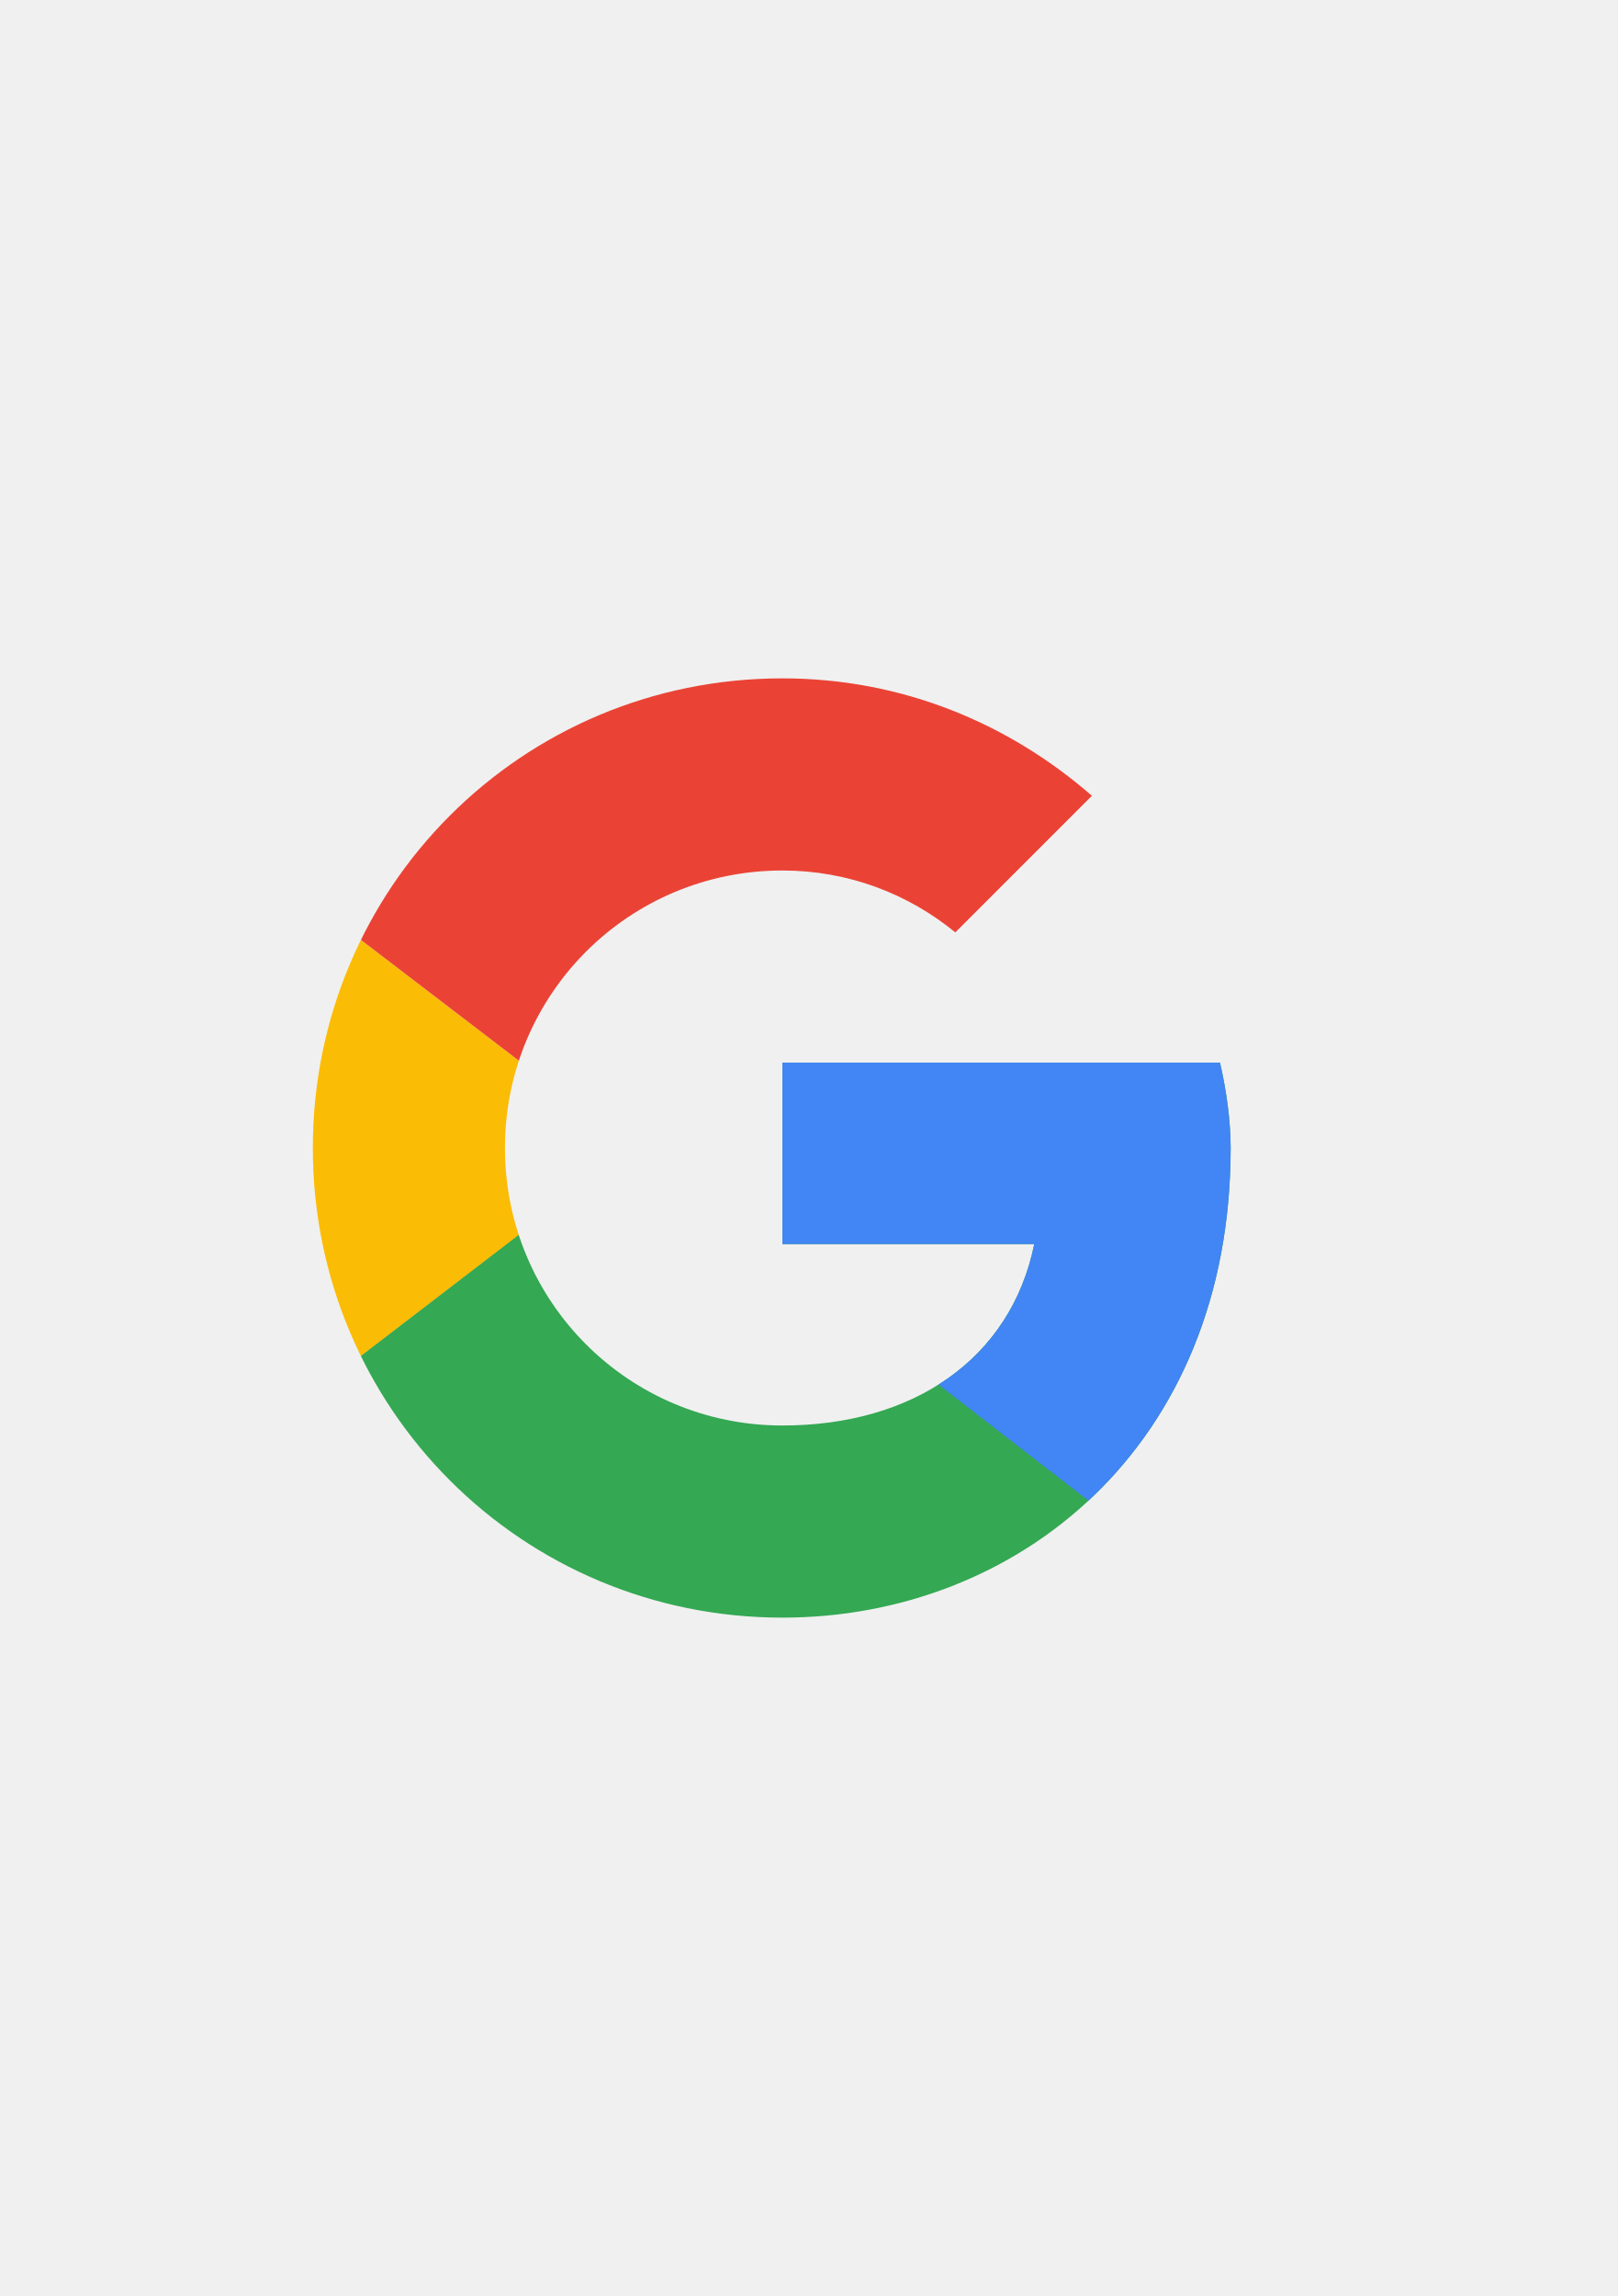
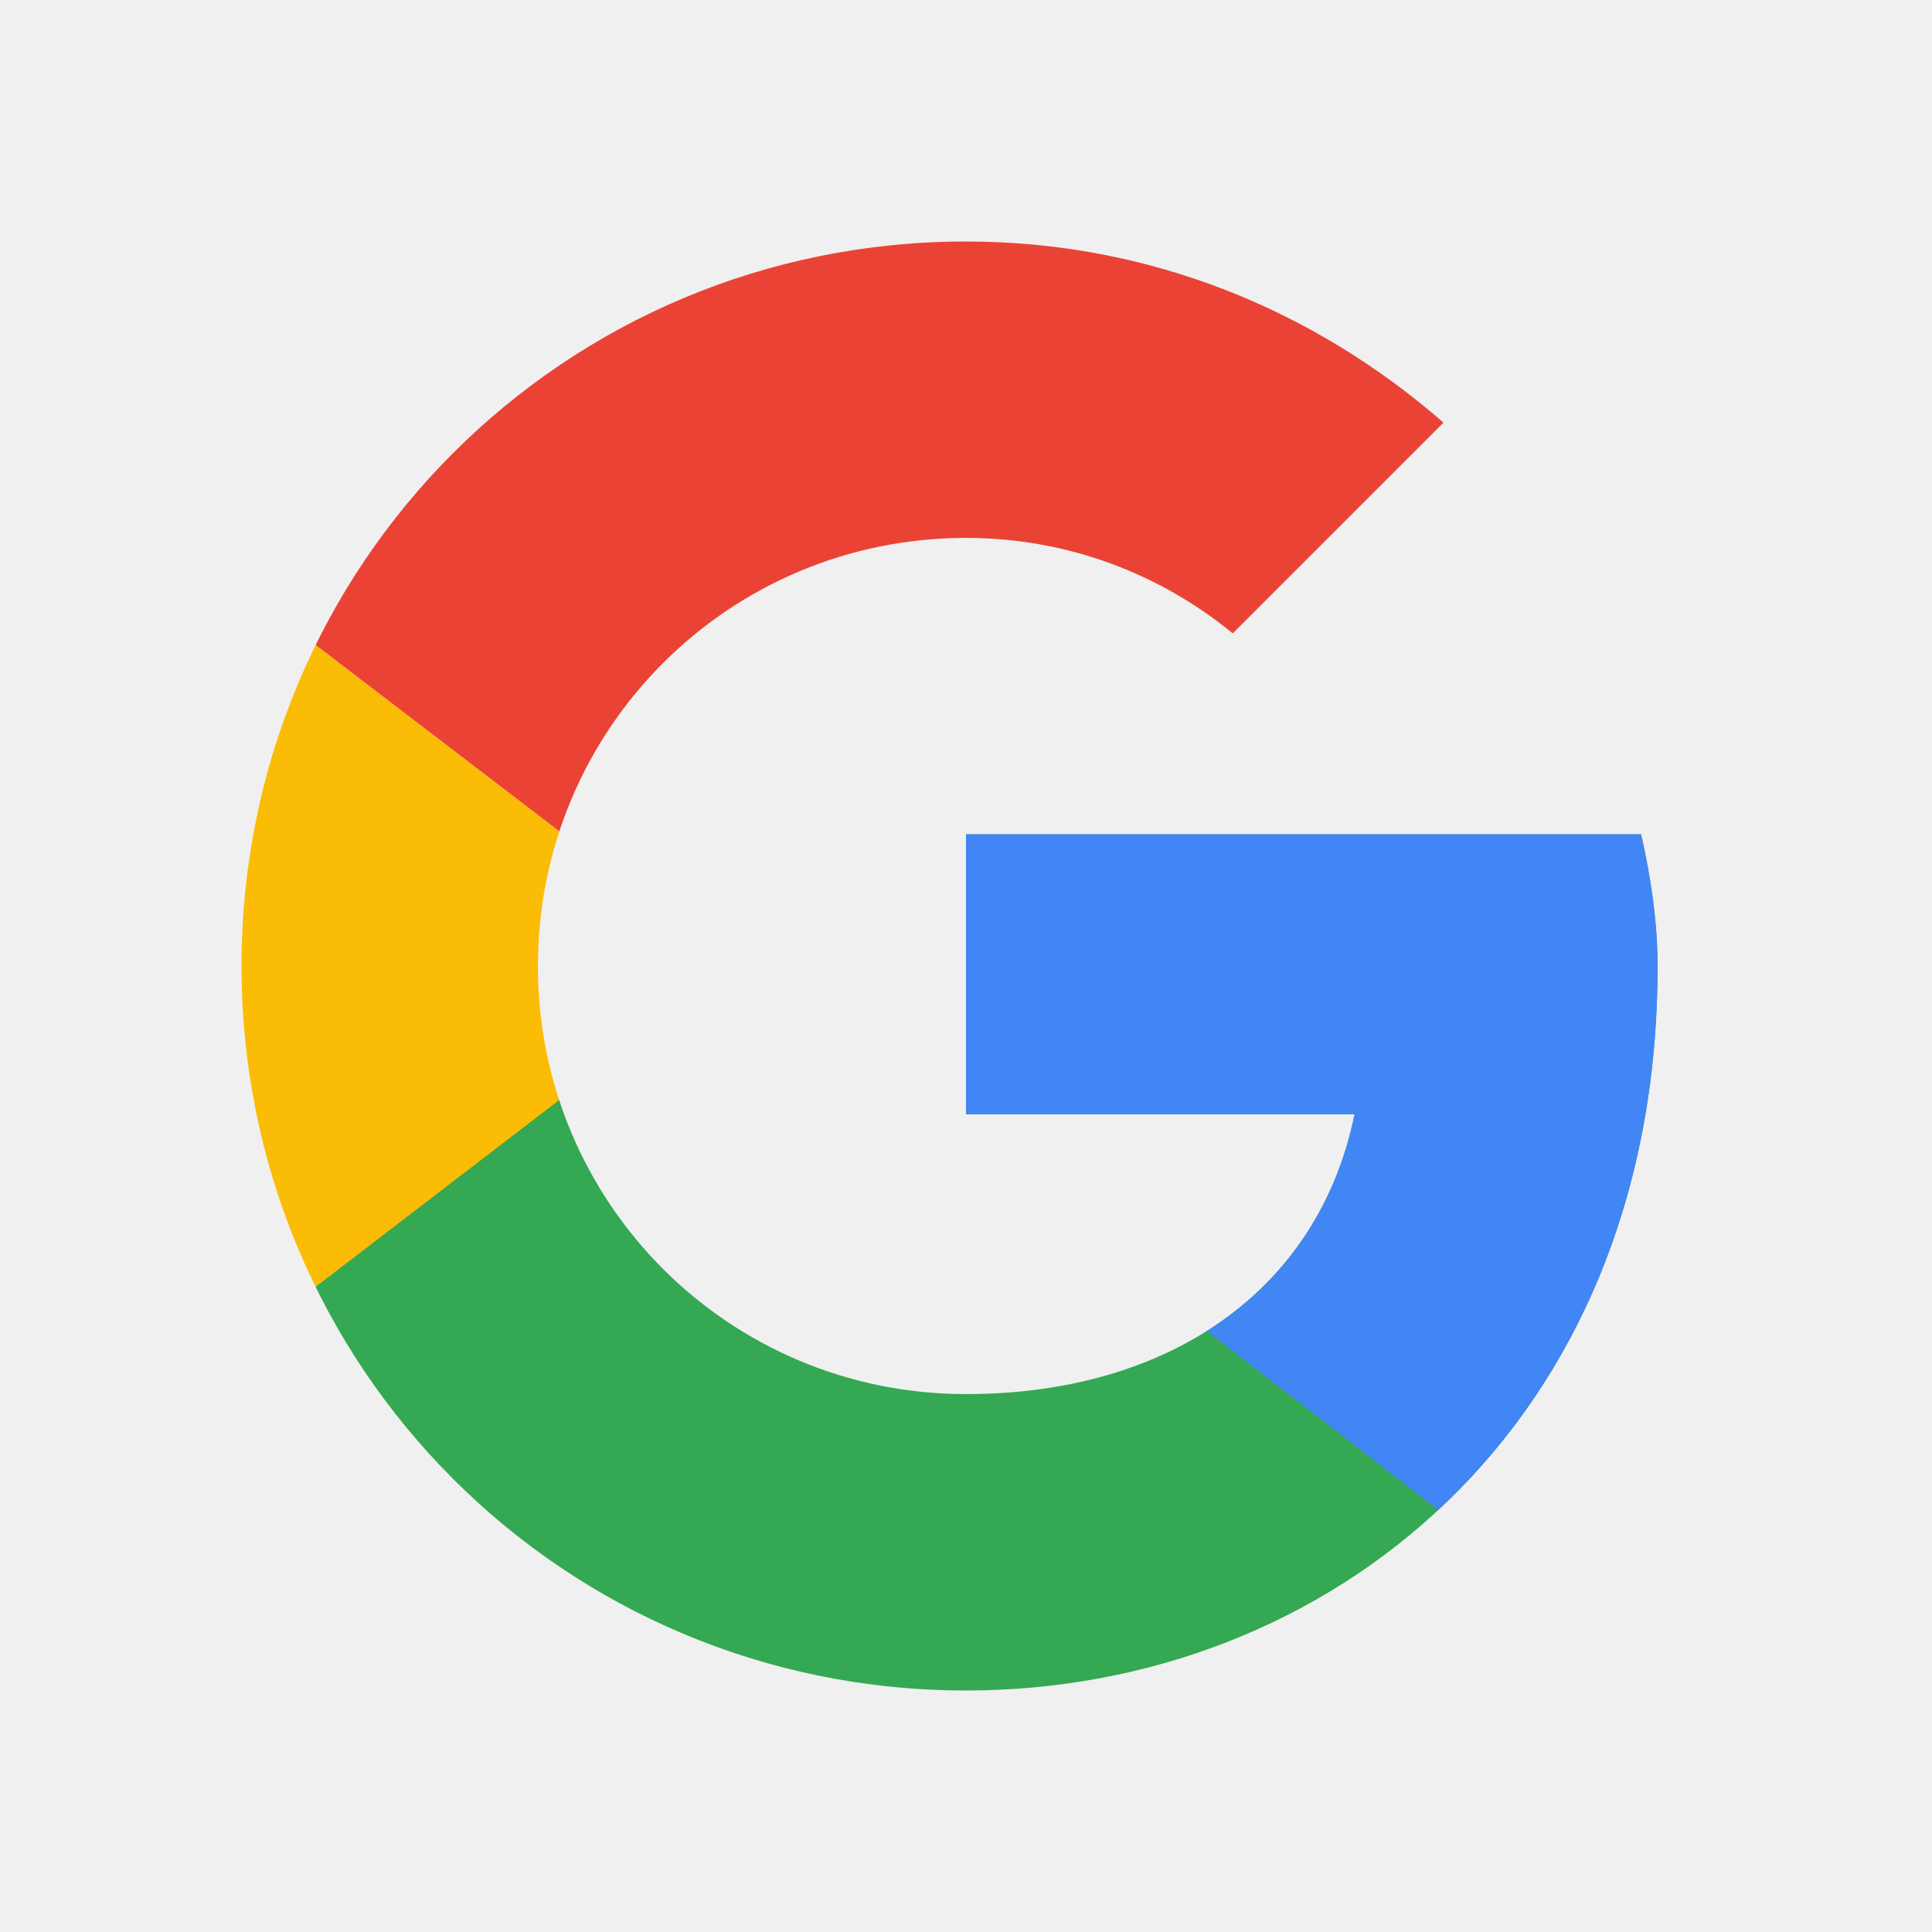
- <svg xmlns="http://www.w3.org/2000/svg" width="31" height="44" viewBox="0 0 31 44" fill="none">
-   <mask id="mask0_114_459" style="mask-type:luminance" maskUnits="userSpaceOnUse" x="5" y="13" width="19" height="18">
-     <path d="M23.383 20.364H14.996V23.841H19.823C19.373 26.05 17.492 27.318 14.996 27.318C12.051 27.318 9.678 24.945 9.678 22C9.678 19.055 12.051 16.682 14.996 16.682C16.264 16.682 17.41 17.132 18.31 17.868L20.928 15.25C19.332 13.859 17.287 13 14.996 13C10.005 13 5.996 17.009 5.996 22C5.996 26.991 10.005 31 14.996 31C19.496 31 23.587 27.727 23.587 22C23.587 21.468 23.505 20.895 23.383 20.364Z" fill="white" />
+ <svg xmlns="http://www.w3.org/2000/svg" width="24" height="24" viewBox="0 0 24 24" fill="none">
+   <mask id="mask0_1337_1148" style="mask-type:luminance" maskUnits="userSpaceOnUse" x="3" y="3" width="18" height="18">
+     <path d="M20.386 10.364H12V13.841H16.827C16.377 16.05 14.495 17.318 12 17.318C9.055 17.318 6.682 14.945 6.682 12C6.682 9.055 9.055 6.682 12 6.682C13.268 6.682 14.414 7.132 15.314 7.868L17.932 5.25C16.336 3.859 14.291 3 12 3C7.009 3 3 7.009 3 12C3 16.991 7.009 21 12 21C16.5 21 20.591 17.727 20.591 12C20.591 11.468 20.509 10.896 20.386 10.364Z" fill="white" />
  </mask>
-   <g mask="url(#mask0_114_459)">
-     <path d="M5.178 27.318V16.682L12.133 22L5.178 27.318Z" fill="#FBBC05" />
+   <g mask="url(#mask0_1337_1148)">
+     <path d="M2.182 17.318V6.682L9.136 12L2.182 17.318Z" fill="#FBBC05" />
  </g>
-   <mask id="mask1_114_459" style="mask-type:luminance" maskUnits="userSpaceOnUse" x="5" y="13" width="19" height="18">
-     <path d="M23.383 20.364H14.996V23.841H19.823C19.373 26.05 17.492 27.318 14.996 27.318C12.051 27.318 9.678 24.945 9.678 22C9.678 19.055 12.051 16.682 14.996 16.682C16.264 16.682 17.41 17.132 18.31 17.868L20.928 15.25C19.332 13.859 17.287 13 14.996 13C10.005 13 5.996 17.009 5.996 22C5.996 26.991 10.005 31 14.996 31C19.496 31 23.587 27.727 23.587 22C23.587 21.468 23.505 20.895 23.383 20.364Z" fill="white" />
+   <mask id="mask1_1337_1148" style="mask-type:luminance" maskUnits="userSpaceOnUse" x="3" y="3" width="18" height="18">
+     <path d="M20.386 10.364H12V13.841H16.827C16.377 16.05 14.495 17.318 12 17.318C9.055 17.318 6.682 14.945 6.682 12C6.682 9.055 9.055 6.682 12 6.682C13.268 6.682 14.414 7.132 15.314 7.868L17.932 5.25C16.336 3.859 14.291 3 12 3C7.009 3 3 7.009 3 12C3 16.991 7.009 21 12 21C16.5 21 20.591 17.727 20.591 12C20.591 11.468 20.509 10.896 20.386 10.364Z" fill="white" />
  </mask>
-   <g mask="url(#mask1_114_459)">
-     <path d="M5.178 16.682L12.133 22L14.996 19.505L24.814 17.909V12.182H5.178V16.682Z" fill="#EA4335" />
+   <g mask="url(#mask1_1337_1148)">
+     <path d="M2.182 6.682L9.136 12L12 9.505L21.818 7.909V2.182H2.182V6.682Z" fill="#EA4335" />
  </g>
-   <mask id="mask2_114_459" style="mask-type:luminance" maskUnits="userSpaceOnUse" x="5" y="13" width="19" height="18">
-     <path d="M23.383 20.364H14.996V23.841H19.823C19.373 26.05 17.492 27.318 14.996 27.318C12.051 27.318 9.678 24.945 9.678 22C9.678 19.055 12.051 16.682 14.996 16.682C16.264 16.682 17.41 17.132 18.31 17.868L20.928 15.25C19.332 13.859 17.287 13 14.996 13C10.005 13 5.996 17.009 5.996 22C5.996 26.991 10.005 31 14.996 31C19.496 31 23.587 27.727 23.587 22C23.587 21.468 23.505 20.895 23.383 20.364Z" fill="white" />
+   <mask id="mask2_1337_1148" style="mask-type:luminance" maskUnits="userSpaceOnUse" x="3" y="3" width="18" height="18">
+     <path d="M20.386 10.364H12V13.841H16.827C16.377 16.05 14.495 17.318 12 17.318C9.055 17.318 6.682 14.945 6.682 12C6.682 9.055 9.055 6.682 12 6.682C13.268 6.682 14.414 7.132 15.314 7.868L17.932 5.25C16.336 3.859 14.291 3 12 3C7.009 3 3 7.009 3 12C3 16.991 7.009 21 12 21C16.5 21 20.591 17.727 20.591 12C20.591 11.468 20.509 10.896 20.386 10.364Z" fill="white" />
  </mask>
-   <g mask="url(#mask2_114_459)">
-     <path d="M5.178 27.318L17.451 17.909L20.683 18.318L24.814 12.182V31.818H5.178V27.318Z" fill="#34A853" />
+   <g mask="url(#mask2_1337_1148)">
+     <path d="M2.182 17.318L14.455 7.909L17.686 8.318L21.818 2.182V21.818H2.182V17.318Z" fill="#34A853" />
  </g>
-   <mask id="mask3_114_459" style="mask-type:luminance" maskUnits="userSpaceOnUse" x="5" y="13" width="19" height="18">
-     <path d="M23.383 20.364H14.996V23.841H19.823C19.373 26.05 17.492 27.318 14.996 27.318C12.051 27.318 9.678 24.945 9.678 22C9.678 19.055 12.051 16.682 14.996 16.682C16.264 16.682 17.41 17.132 18.31 17.868L20.928 15.25C19.332 13.859 17.287 13 14.996 13C10.005 13 5.996 17.009 5.996 22C5.996 26.991 10.005 31 14.996 31C19.496 31 23.587 27.727 23.587 22C23.587 21.468 23.505 20.895 23.383 20.364Z" fill="white" />
+   <mask id="mask3_1337_1148" style="mask-type:luminance" maskUnits="userSpaceOnUse" x="3" y="3" width="18" height="18">
+     <path d="M20.386 10.364H12V13.841H16.827C16.377 16.05 14.495 17.318 12 17.318C9.055 17.318 6.682 14.945 6.682 12C6.682 9.055 9.055 6.682 12 6.682C13.268 6.682 14.414 7.132 15.314 7.868L17.932 5.25C16.336 3.859 14.291 3 12 3C7.009 3 3 7.009 3 12C3 16.991 7.009 21 12 21C16.5 21 20.591 17.727 20.591 12C20.591 11.468 20.509 10.896 20.386 10.364Z" fill="white" />
  </mask>
-   <g mask="url(#mask3_114_459)">
-     <path d="M24.814 31.818L12.133 22L10.496 20.773L24.814 16.682V31.818Z" fill="#4285F4" />
+   <g mask="url(#mask3_1337_1148)">
+     <path d="M21.818 21.818L9.136 12L7.5 10.773L21.818 6.682V21.818Z" fill="#4285F4" />
  </g>
</svg>
